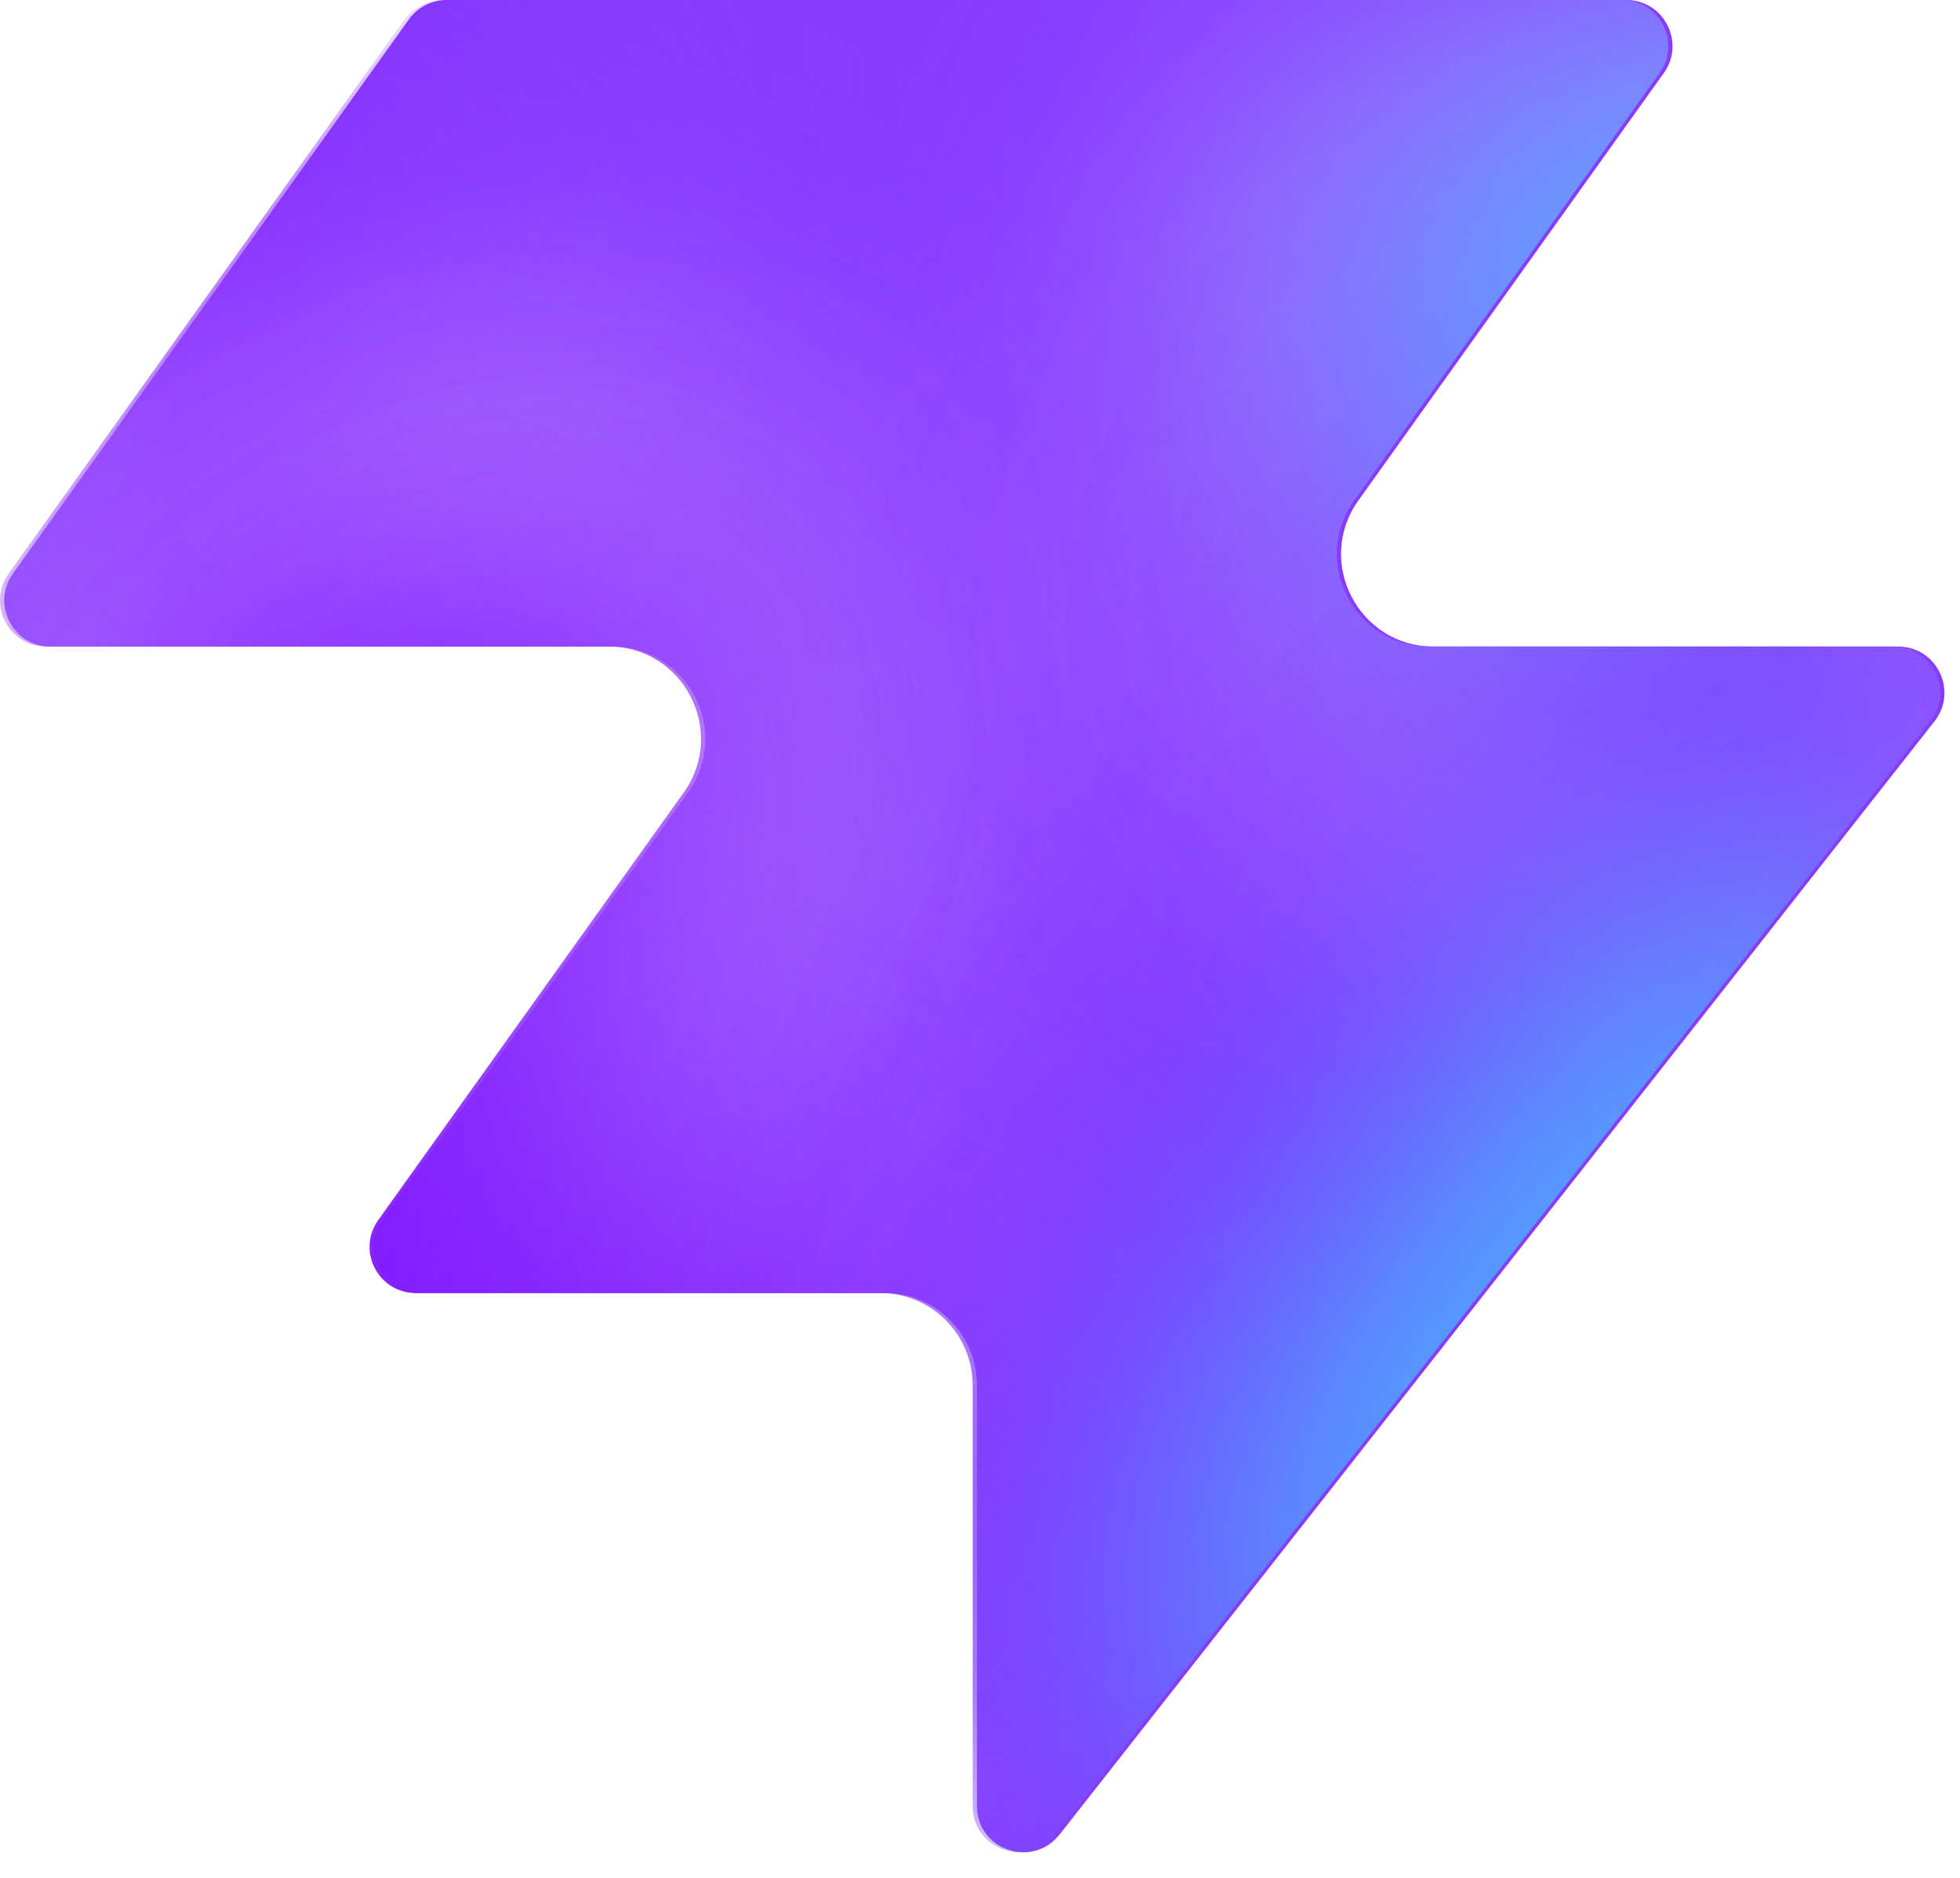
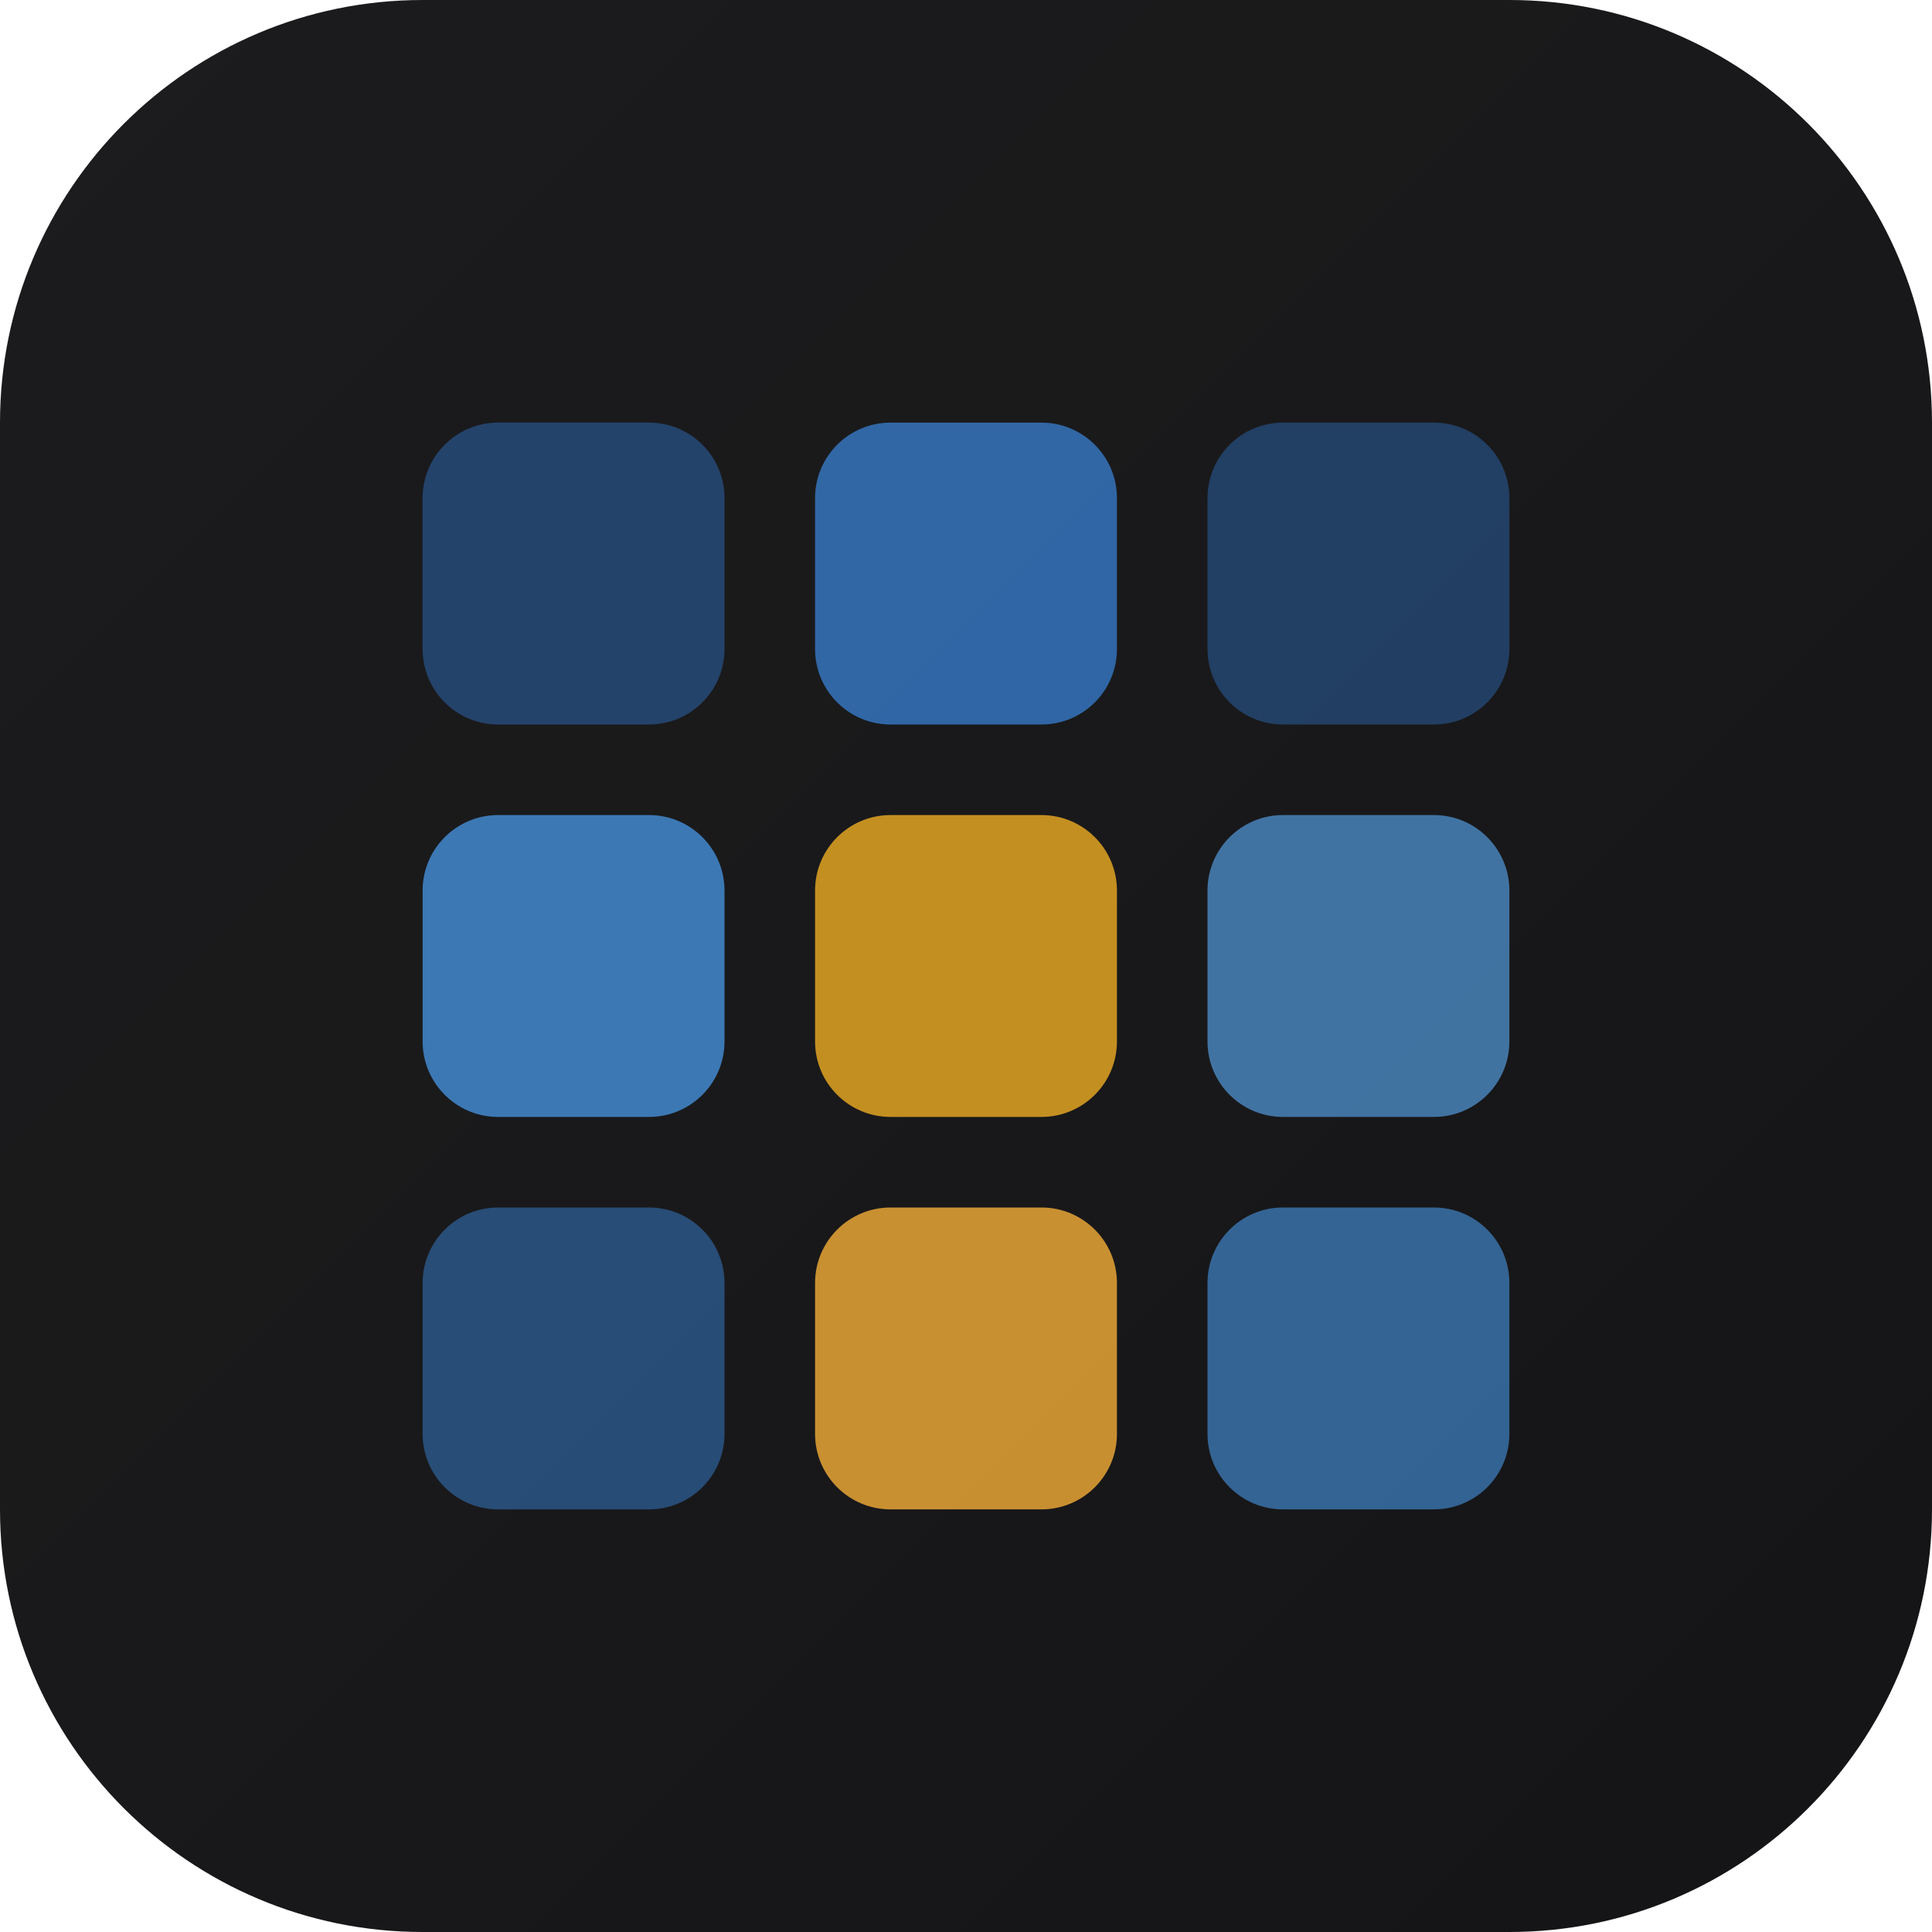
- <svg xmlns="http://www.w3.org/2000/svg" width="48" height="46" fill="none" viewBox="0 0 48 46">
-   <path fill="#863bff" d="M25.946 44.938c-.664.845-2.021.375-2.021-.698V33.937a2.26 2.26 0 0 0-2.262-2.262H10.287c-.92 0-1.456-1.04-.92-1.788l7.48-10.471c1.07-1.497 0-3.578-1.842-3.578H1.237c-.92 0-1.456-1.04-.92-1.788L10.013.474c.214-.297.556-.474.92-.474h28.894c.92 0 1.456 1.04.92 1.788l-7.48 10.471c-1.07 1.498 0 3.579 1.842 3.579h11.377c.943 0 1.473 1.088.89 1.83L25.947 44.94z" style="fill:#863bff;fill:color(display-p3 .525 .23 1);fill-opacity:1" />
-   <mask id="a" width="48" height="46" x="0" y="0" maskUnits="userSpaceOnUse" style="mask-type:alpha">
-     <path fill="#000" d="M25.842 44.938c-.664.844-2.021.375-2.021-.698V33.937a2.26 2.26 0 0 0-2.262-2.262H10.183c-.92 0-1.456-1.04-.92-1.788l7.48-10.471c1.07-1.498 0-3.579-1.842-3.579H1.133c-.92 0-1.456-1.04-.92-1.787L9.91.473c.214-.297.556-.474.92-.474h28.894c.92 0 1.456 1.04.92 1.788l-7.48 10.471c-1.07 1.498 0 3.578 1.842 3.578h11.377c.943 0 1.473 1.088.89 1.832L25.843 44.94z" style="fill:#000;fill-opacity:1" />
-   </mask>
-   <g mask="url(#a)">
-     <g filter="url(#b)">
-       <ellipse cx="5.508" cy="14.704" fill="#ede6ff" rx="5.508" ry="14.704" style="fill:#ede6ff;fill:color(display-p3 .927 .903 1);fill-opacity:1" transform="matrix(.00324 1 1 -.00324 -4.47 31.516)" />
-     </g>
-     <g filter="url(#c)">
-       <ellipse cx="10.399" cy="29.851" fill="#ede6ff" rx="10.399" ry="29.851" style="fill:#ede6ff;fill:color(display-p3 .927 .903 1);fill-opacity:1" transform="matrix(.00324 1 1 -.00324 -39.328 7.883)" />
-     </g>
-     <g filter="url(#d)">
-       <ellipse cx="5.508" cy="30.487" fill="#7e14ff" rx="5.508" ry="30.487" style="fill:#7e14ff;fill:color(display-p3 .492 .077 1);fill-opacity:1" transform="rotate(89.814 -25.913 -14.639)scale(1 -1)" />
-     </g>
-     <g filter="url(#e)">
-       <ellipse cx="5.508" cy="30.599" fill="#7e14ff" rx="5.508" ry="30.599" style="fill:#7e14ff;fill:color(display-p3 .492 .077 1);fill-opacity:1" transform="rotate(89.814 -32.644 -3.334)scale(1 -1)" />
-     </g>
-     <g filter="url(#f)">
-       <ellipse cx="5.508" cy="30.599" fill="#7e14ff" rx="5.508" ry="30.599" style="fill:#7e14ff;fill:color(display-p3 .492 .077 1);fill-opacity:1" transform="matrix(.00324 1 1 -.00324 -34.34 30.47)" />
-     </g>
-     <g filter="url(#g)">
-       <ellipse cx="14.072" cy="22.078" fill="#ede6ff" rx="14.072" ry="22.078" style="fill:#ede6ff;fill:color(display-p3 .927 .903 1);fill-opacity:1" transform="rotate(93.35 24.506 48.493)scale(-1 1)" />
-     </g>
-     <g filter="url(#h)">
-       <ellipse cx="3.47" cy="21.501" fill="#7e14ff" rx="3.47" ry="21.501" style="fill:#7e14ff;fill:color(display-p3 .492 .077 1);fill-opacity:1" transform="rotate(89.009 28.708 47.59)scale(-1 1)" />
-     </g>
-     <g filter="url(#i)">
-       <ellipse cx="3.47" cy="21.501" fill="#7e14ff" rx="3.47" ry="21.501" style="fill:#7e14ff;fill:color(display-p3 .492 .077 1);fill-opacity:1" transform="rotate(89.009 28.708 47.59)scale(-1 1)" />
-     </g>
-     <g filter="url(#j)">
-       <ellipse cx=".387" cy="8.972" fill="#7e14ff" rx="4.407" ry="29.108" style="fill:#7e14ff;fill:color(display-p3 .492 .077 1);fill-opacity:1" transform="rotate(39.51 .387 8.972)" />
-     </g>
-     <g filter="url(#k)">
-       <ellipse cx="47.523" cy="-6.092" fill="#7e14ff" rx="4.407" ry="29.108" style="fill:#7e14ff;fill:color(display-p3 .492 .077 1);fill-opacity:1" transform="rotate(37.892 47.523 -6.092)" />
-     </g>
-     <g filter="url(#l)">
-       <ellipse cx="41.412" cy="6.333" fill="#47bfff" rx="5.971" ry="9.665" style="fill:#47bfff;fill:color(display-p3 .28 .748 1);fill-opacity:1" transform="rotate(37.892 41.412 6.333)" />
-     </g>
-     <g filter="url(#m)">
-       <ellipse cx="-1.879" cy="38.332" fill="#7e14ff" rx="4.407" ry="29.108" style="fill:#7e14ff;fill:color(display-p3 .492 .077 1);fill-opacity:1" transform="rotate(37.892 -1.88 38.332)" />
-     </g>
-     <g filter="url(#n)">
-       <ellipse cx="-1.879" cy="38.332" fill="#7e14ff" rx="4.407" ry="29.108" style="fill:#7e14ff;fill:color(display-p3 .492 .077 1);fill-opacity:1" transform="rotate(37.892 -1.88 38.332)" />
-     </g>
-     <g filter="url(#o)">
-       <ellipse cx="35.651" cy="29.907" fill="#7e14ff" rx="4.407" ry="29.108" style="fill:#7e14ff;fill:color(display-p3 .492 .077 1);fill-opacity:1" transform="rotate(37.892 35.651 29.907)" />
-     </g>
-     <g filter="url(#p)">
-       <ellipse cx="38.418" cy="32.4" fill="#47bfff" rx="5.971" ry="15.297" style="fill:#47bfff;fill:color(display-p3 .28 .748 1);fill-opacity:1" transform="rotate(37.892 38.418 32.4)" />
-     </g>
+ <svg xmlns="http://www.w3.org/2000/svg" viewBox="0 0 32 32" fill="none">
+   <rect width="32" height="32" rx="7" fill="#141416" />
+   <rect width="32" height="32" rx="7" fill="url(#tileShine)" opacity="0.5" />
+   <g opacity="0.92">
+     <rect x="7" y="7" width="5" height="5" rx="1.25" fill="#2d6bb8" opacity="0.55" />
+     <rect x="13.5" y="7" width="5" height="5" rx="1.25" fill="#3b8eea" opacity="0.72" />
+     <rect x="20" y="7" width="5" height="5" rx="1.25" fill="#2d6bb8" opacity="0.5" />
+     <rect x="7" y="13.5" width="5" height="5" rx="1.25" fill="#4a9ef0" opacity="0.78" />
+     <rect x="13.5" y="13.5" width="5" height="5" rx="1.25" fill="#d29922" />
+     <rect x="20" y="13.5" width="5" height="5" rx="1.25" fill="#5aa8f2" opacity="0.68" />
+     <rect x="7" y="20" width="5" height="5" rx="1.25" fill="#3b8eea" opacity="0.48" />
+     <rect x="13.5" y="20" width="5" height="5" rx="1.25" fill="#e8a535" opacity="0.92" />
+     <rect x="20" y="20" width="5" height="5" rx="1.25" fill="#4a9ef0" opacity="0.62" />
  </g>
  <defs>
-     <filter id="b" width="60.045" height="41.654" x="-19.77" y="16.149" color-interpolation-filters="sRGB" filterUnits="userSpaceOnUse">
-       <feFlood flood-opacity="0" result="BackgroundImageFix" />
-       <feBlend in="SourceGraphic" in2="BackgroundImageFix" result="shape" />
-       <feGaussianBlur result="effect1_foregroundBlur_2002_17158" stdDeviation="7.659" />
-     </filter>
-     <filter id="c" width="90.34" height="51.437" x="-54.613" y="-7.533" color-interpolation-filters="sRGB" filterUnits="userSpaceOnUse">
-       <feFlood flood-opacity="0" result="BackgroundImageFix" />
-       <feBlend in="SourceGraphic" in2="BackgroundImageFix" result="shape" />
-       <feGaussianBlur result="effect1_foregroundBlur_2002_17158" stdDeviation="7.659" />
-     </filter>
-     <filter id="d" width="79.355" height="29.4" x="-49.64" y="2.03" color-interpolation-filters="sRGB" filterUnits="userSpaceOnUse">
-       <feFlood flood-opacity="0" result="BackgroundImageFix" />
-       <feBlend in="SourceGraphic" in2="BackgroundImageFix" result="shape" />
-       <feGaussianBlur result="effect1_foregroundBlur_2002_17158" stdDeviation="4.596" />
-     </filter>
-     <filter id="e" width="79.579" height="29.4" x="-45.045" y="20.029" color-interpolation-filters="sRGB" filterUnits="userSpaceOnUse">
-       <feFlood flood-opacity="0" result="BackgroundImageFix" />
-       <feBlend in="SourceGraphic" in2="BackgroundImageFix" result="shape" />
-       <feGaussianBlur result="effect1_foregroundBlur_2002_17158" stdDeviation="4.596" />
-     </filter>
-     <filter id="f" width="79.579" height="29.4" x="-43.513" y="21.178" color-interpolation-filters="sRGB" filterUnits="userSpaceOnUse">
-       <feFlood flood-opacity="0" result="BackgroundImageFix" />
-       <feBlend in="SourceGraphic" in2="BackgroundImageFix" result="shape" />
-       <feGaussianBlur result="effect1_foregroundBlur_2002_17158" stdDeviation="4.596" />
-     </filter>
-     <filter id="g" width="74.749" height="58.852" x="15.756" y="-17.901" color-interpolation-filters="sRGB" filterUnits="userSpaceOnUse">
-       <feFlood flood-opacity="0" result="BackgroundImageFix" />
-       <feBlend in="SourceGraphic" in2="BackgroundImageFix" result="shape" />
-       <feGaussianBlur result="effect1_foregroundBlur_2002_17158" stdDeviation="7.659" />
-     </filter>
-     <filter id="h" width="61.377" height="25.362" x="23.548" y="2.284" color-interpolation-filters="sRGB" filterUnits="userSpaceOnUse">
-       <feFlood flood-opacity="0" result="BackgroundImageFix" />
-       <feBlend in="SourceGraphic" in2="BackgroundImageFix" result="shape" />
-       <feGaussianBlur result="effect1_foregroundBlur_2002_17158" stdDeviation="4.596" />
-     </filter>
-     <filter id="i" width="61.377" height="25.362" x="23.548" y="2.284" color-interpolation-filters="sRGB" filterUnits="userSpaceOnUse">
-       <feFlood flood-opacity="0" result="BackgroundImageFix" />
-       <feBlend in="SourceGraphic" in2="BackgroundImageFix" result="shape" />
-       <feGaussianBlur result="effect1_foregroundBlur_2002_17158" stdDeviation="4.596" />
-     </filter>
-     <filter id="j" width="56.045" height="63.649" x="-27.636" y="-22.853" color-interpolation-filters="sRGB" filterUnits="userSpaceOnUse">
-       <feFlood flood-opacity="0" result="BackgroundImageFix" />
-       <feBlend in="SourceGraphic" in2="BackgroundImageFix" result="shape" />
-       <feGaussianBlur result="effect1_foregroundBlur_2002_17158" stdDeviation="4.596" />
-     </filter>
-     <filter id="k" width="54.814" height="64.646" x="20.116" y="-38.415" color-interpolation-filters="sRGB" filterUnits="userSpaceOnUse">
-       <feFlood flood-opacity="0" result="BackgroundImageFix" />
-       <feBlend in="SourceGraphic" in2="BackgroundImageFix" result="shape" />
-       <feGaussianBlur result="effect1_foregroundBlur_2002_17158" stdDeviation="4.596" />
-     </filter>
-     <filter id="l" width="33.541" height="35.313" x="24.641" y="-11.323" color-interpolation-filters="sRGB" filterUnits="userSpaceOnUse">
-       <feFlood flood-opacity="0" result="BackgroundImageFix" />
-       <feBlend in="SourceGraphic" in2="BackgroundImageFix" result="shape" />
-       <feGaussianBlur result="effect1_foregroundBlur_2002_17158" stdDeviation="4.596" />
-     </filter>
-     <filter id="m" width="54.814" height="64.646" x="-29.286" y="6.009" color-interpolation-filters="sRGB" filterUnits="userSpaceOnUse">
-       <feFlood flood-opacity="0" result="BackgroundImageFix" />
-       <feBlend in="SourceGraphic" in2="BackgroundImageFix" result="shape" />
-       <feGaussianBlur result="effect1_foregroundBlur_2002_17158" stdDeviation="4.596" />
-     </filter>
-     <filter id="n" width="54.814" height="64.646" x="-29.286" y="6.009" color-interpolation-filters="sRGB" filterUnits="userSpaceOnUse">
-       <feFlood flood-opacity="0" result="BackgroundImageFix" />
-       <feBlend in="SourceGraphic" in2="BackgroundImageFix" result="shape" />
-       <feGaussianBlur result="effect1_foregroundBlur_2002_17158" stdDeviation="4.596" />
-     </filter>
-     <filter id="o" width="54.814" height="64.646" x="8.244" y="-2.416" color-interpolation-filters="sRGB" filterUnits="userSpaceOnUse">
-       <feFlood flood-opacity="0" result="BackgroundImageFix" />
-       <feBlend in="SourceGraphic" in2="BackgroundImageFix" result="shape" />
-       <feGaussianBlur result="effect1_foregroundBlur_2002_17158" stdDeviation="4.596" />
-     </filter>
-     <filter id="p" width="39.409" height="43.623" x="18.713" y="10.588" color-interpolation-filters="sRGB" filterUnits="userSpaceOnUse">
-       <feFlood flood-opacity="0" result="BackgroundImageFix" />
-       <feBlend in="SourceGraphic" in2="BackgroundImageFix" result="shape" />
-       <feGaussianBlur result="effect1_foregroundBlur_2002_17158" stdDeviation="4.596" />
-     </filter>
+     <linearGradient id="tileShine" x1="0" y1="0" x2="32" y2="32" gradientUnits="userSpaceOnUse">
+       <stop stop-color="#fff" stop-opacity="0.07" />
+       <stop offset="1" stop-color="#fff" stop-opacity="0" />
+     </linearGradient>
  </defs>
</svg>
